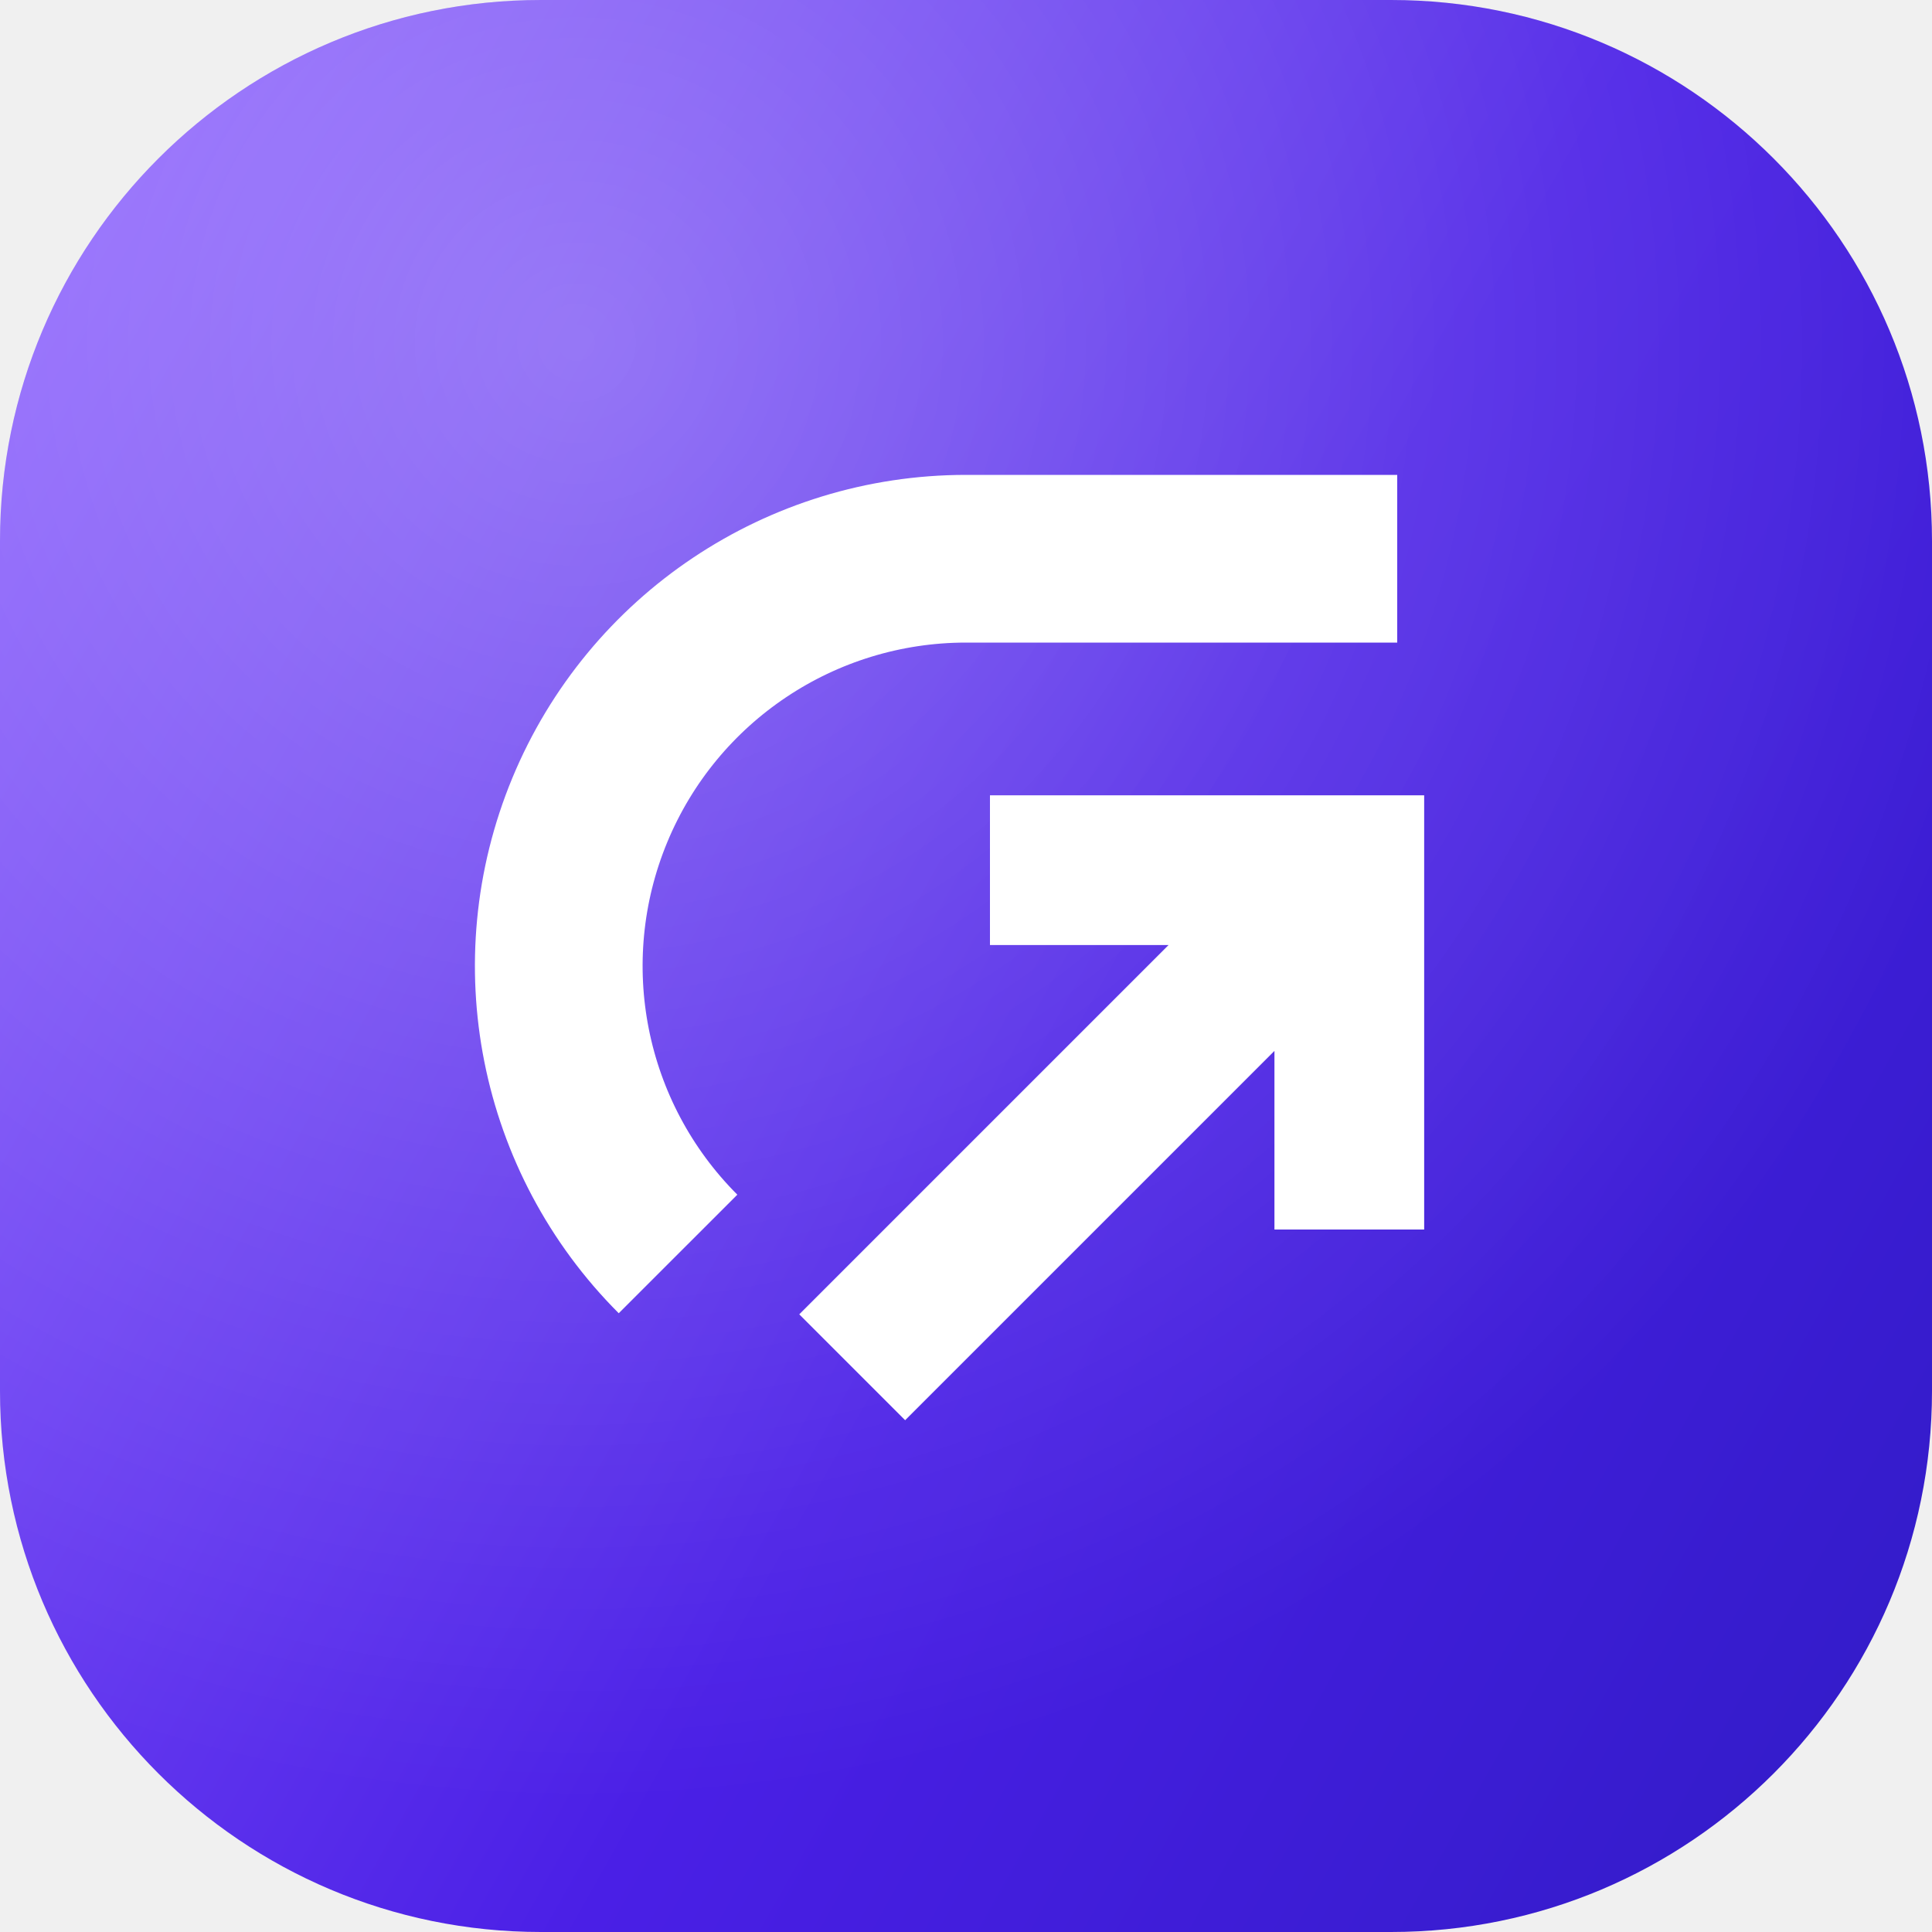
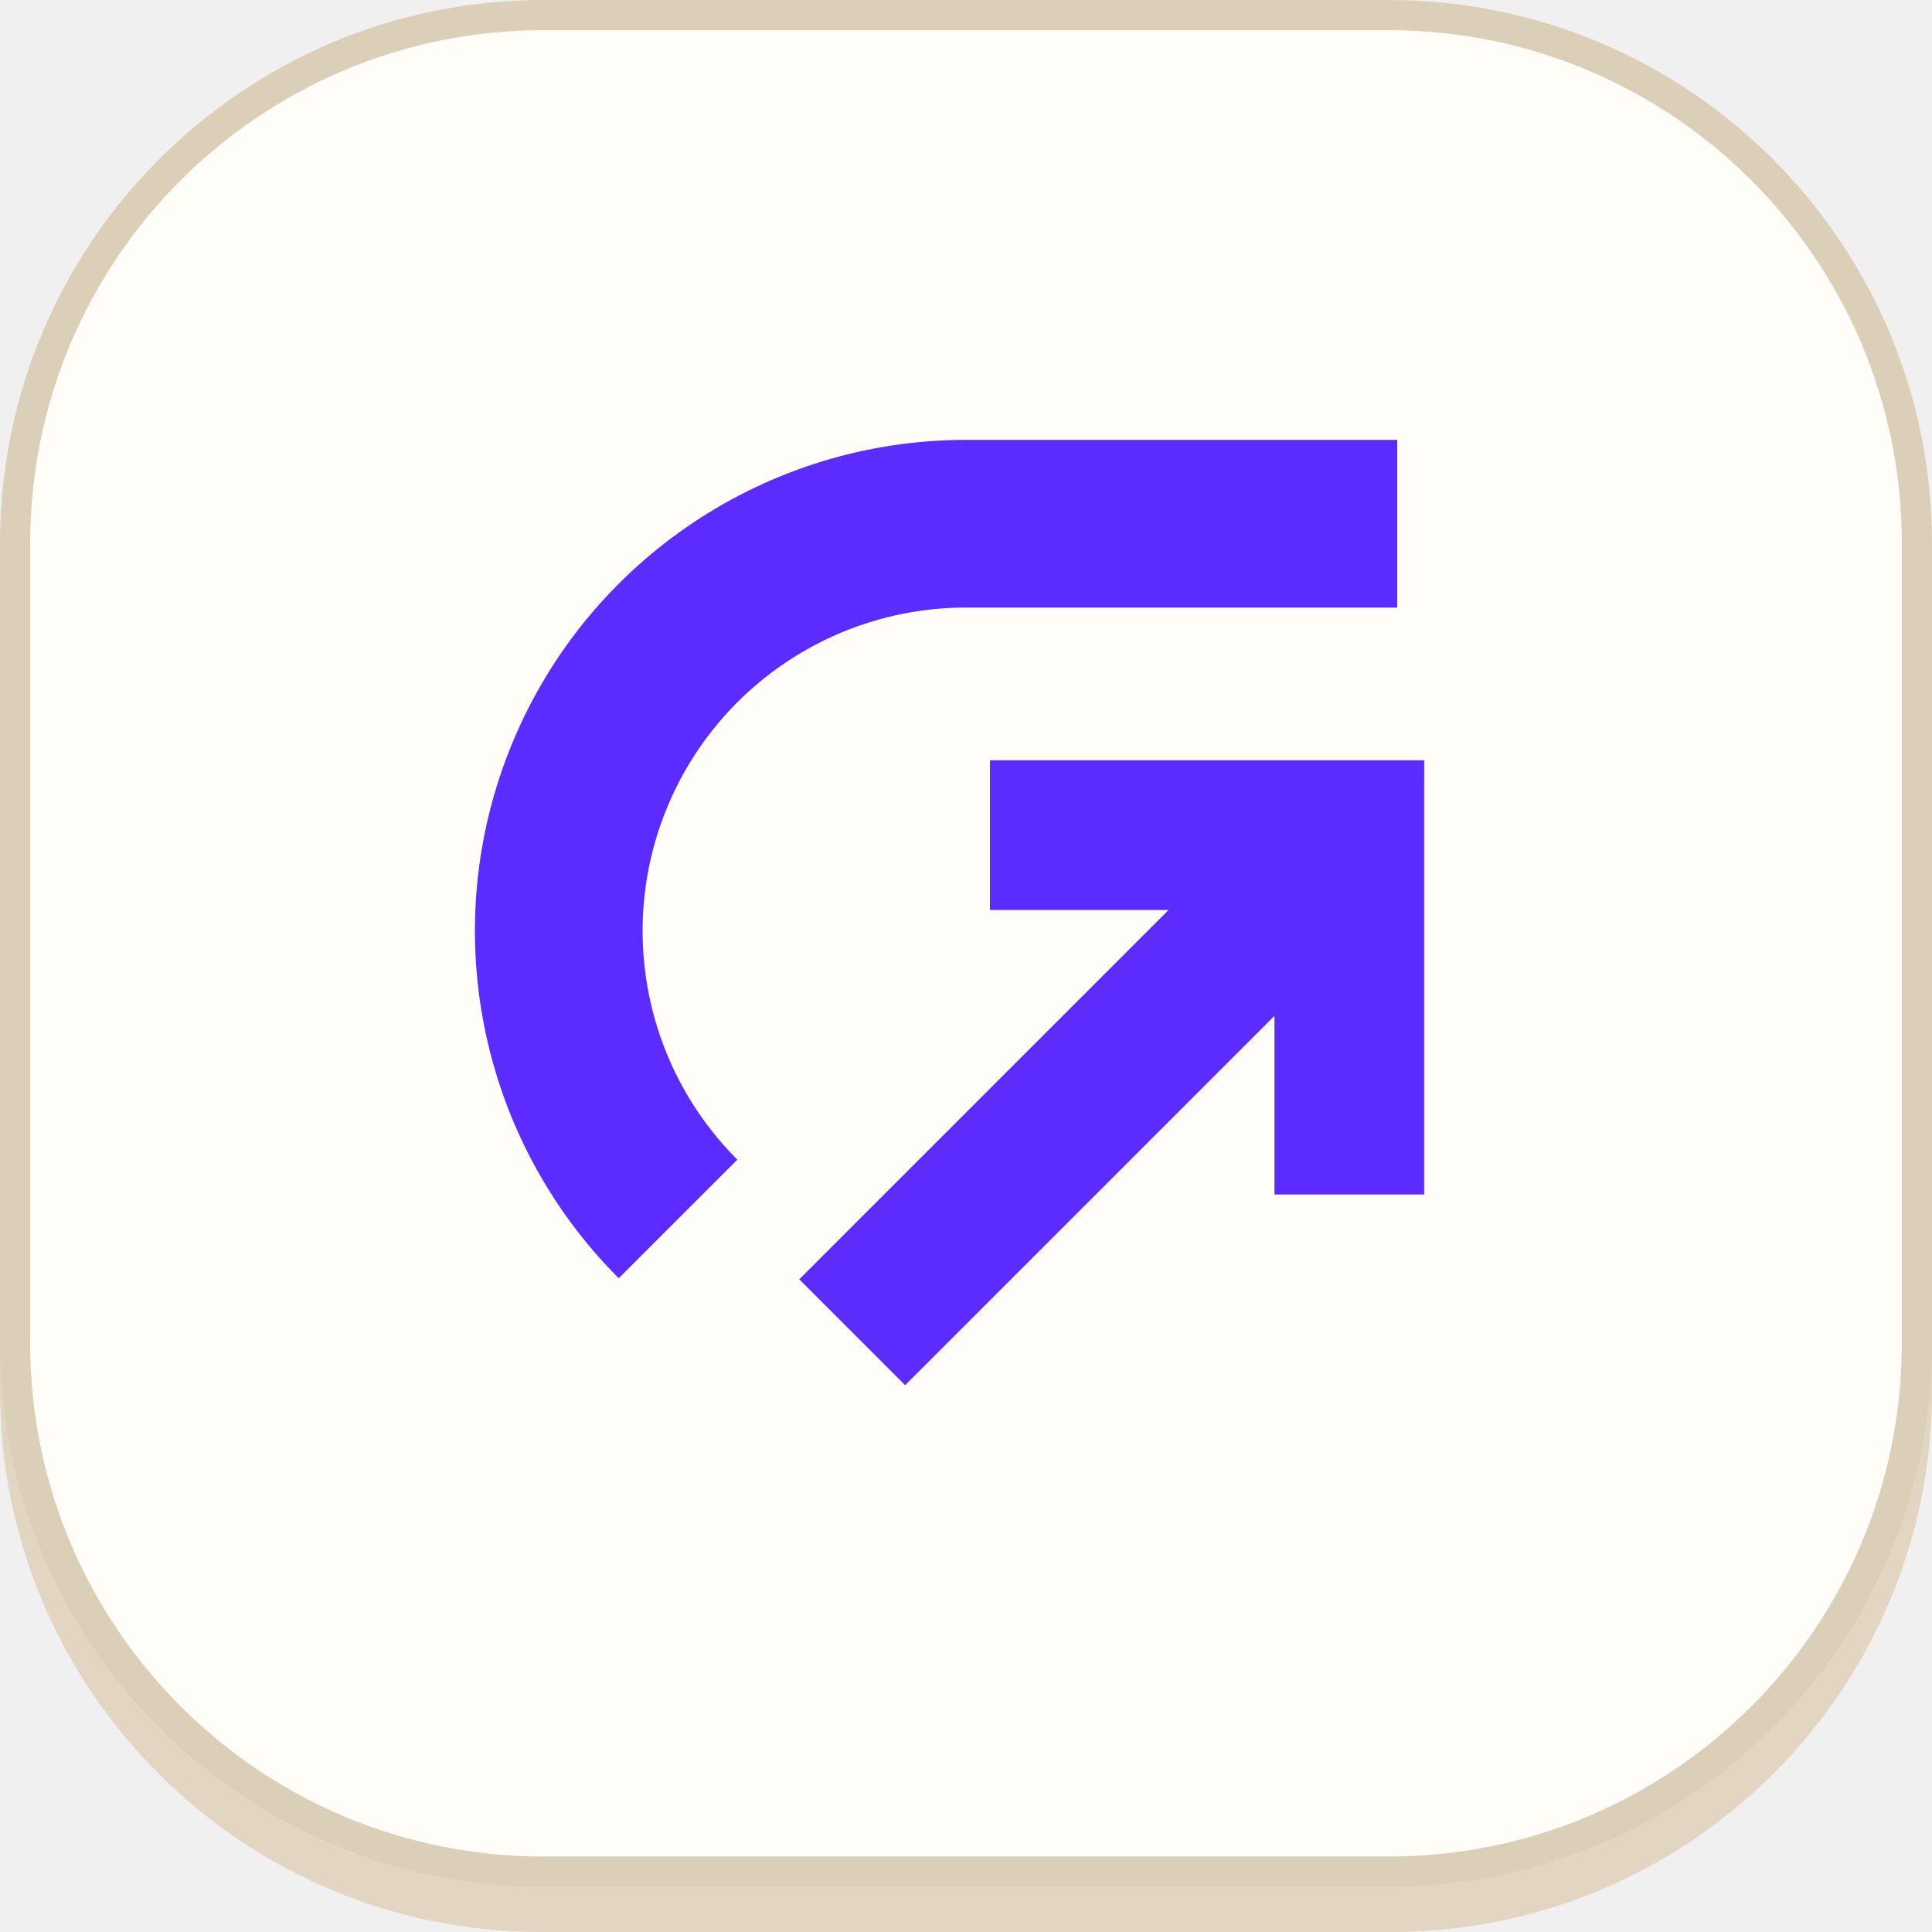
<svg xmlns="http://www.w3.org/2000/svg" viewBox="0 0 512 512" width="512" height="512">
-   <defs>
-     <linearGradient id="g" x1="0" y1="0" x2="1" y2="1" gradientTransform="rotate(-15 .5 .5)">
-       <stop offset="0" stop-color="#8F63FF" />
-       <stop offset=".55" stop-color="#4A1FE6" />
-       <stop offset="1" stop-color="#2F1BC4" />
-     </linearGradient>
-     <radialGradient id="h" cx=".3" cy=".18" r=".75">
-       <stop offset="0" stop-color="#fff" stop-opacity=".28" />
-       <stop offset="1" stop-color="#fff" stop-opacity="0" />
-     </radialGradient>
-   </defs>
-   <rect width="512" height="512" rx="143.36" fill="url(#g)" />
-   <rect width="512" height="512" rx="143.36" fill="url(#h)" />
-   <svg x="97.28" y="97.28" width="317.44" height="317.44" viewBox="0 0 100 100">
-     <path d="M86 16H50A34 34 0 0 0 25.96 74.04" fill="none" stroke="#fff" stroke-width="14" />
-     <path d="M40.5 83.5 80 44M52 42h30v30" fill="none" stroke="#fff" stroke-width="12.5" stroke-linejoin="miter" stroke-miterlimit="4" />
+   <rect x="0" y="14" width="512" height="498" rx="143.36" fill="#E2D6C2" />
+   <rect x="4" y="4" width="504" height="492" rx="140" fill="#FFFDF8" stroke="#DCCFB8" stroke-width="8" />
+   <svg x="97.28" y="88" width="317.44" height="317.44" viewBox="0 0 100 100">
+     <path d="M86 16H50A34 34 0 0 0 25.96 74.04" fill="none" stroke="#5B2BFF" stroke-width="14" />
+     <path d="M40.5 83.5 80 44M52 42h30v30" fill="none" stroke="#5B2BFF" stroke-width="12.5" stroke-linejoin="miter" stroke-miterlimit="4" />
  </svg>
</svg>
